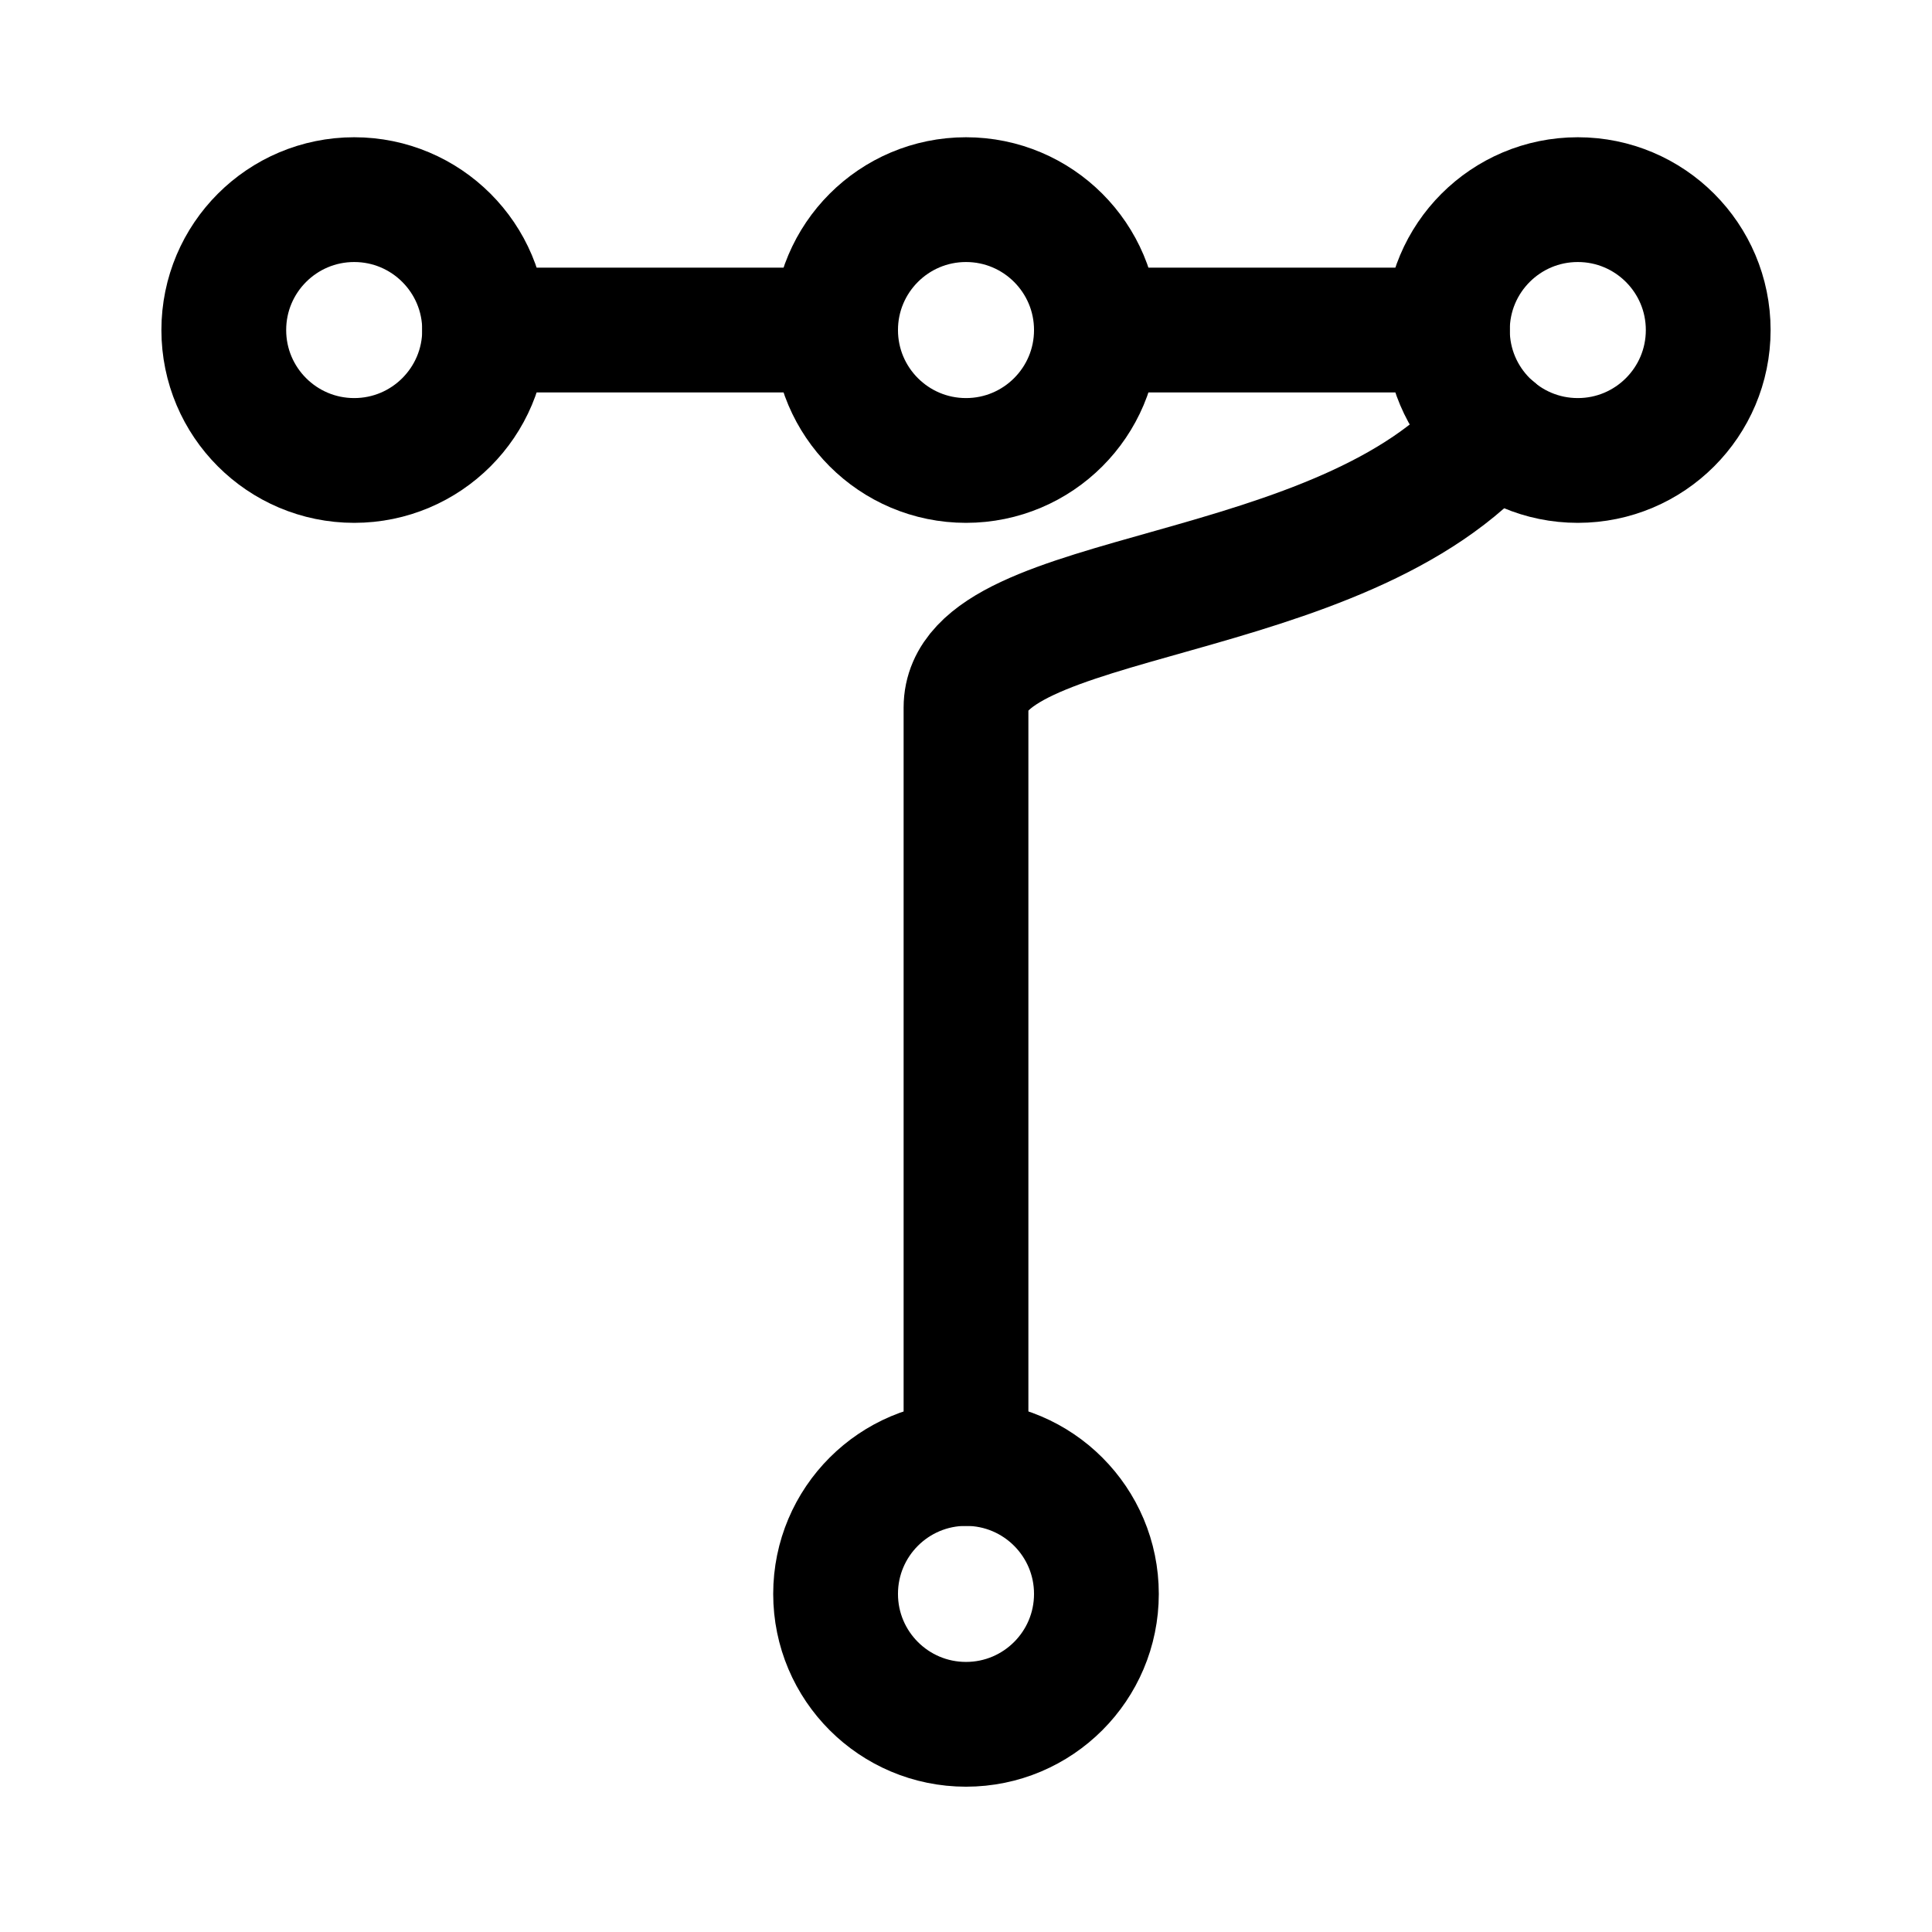
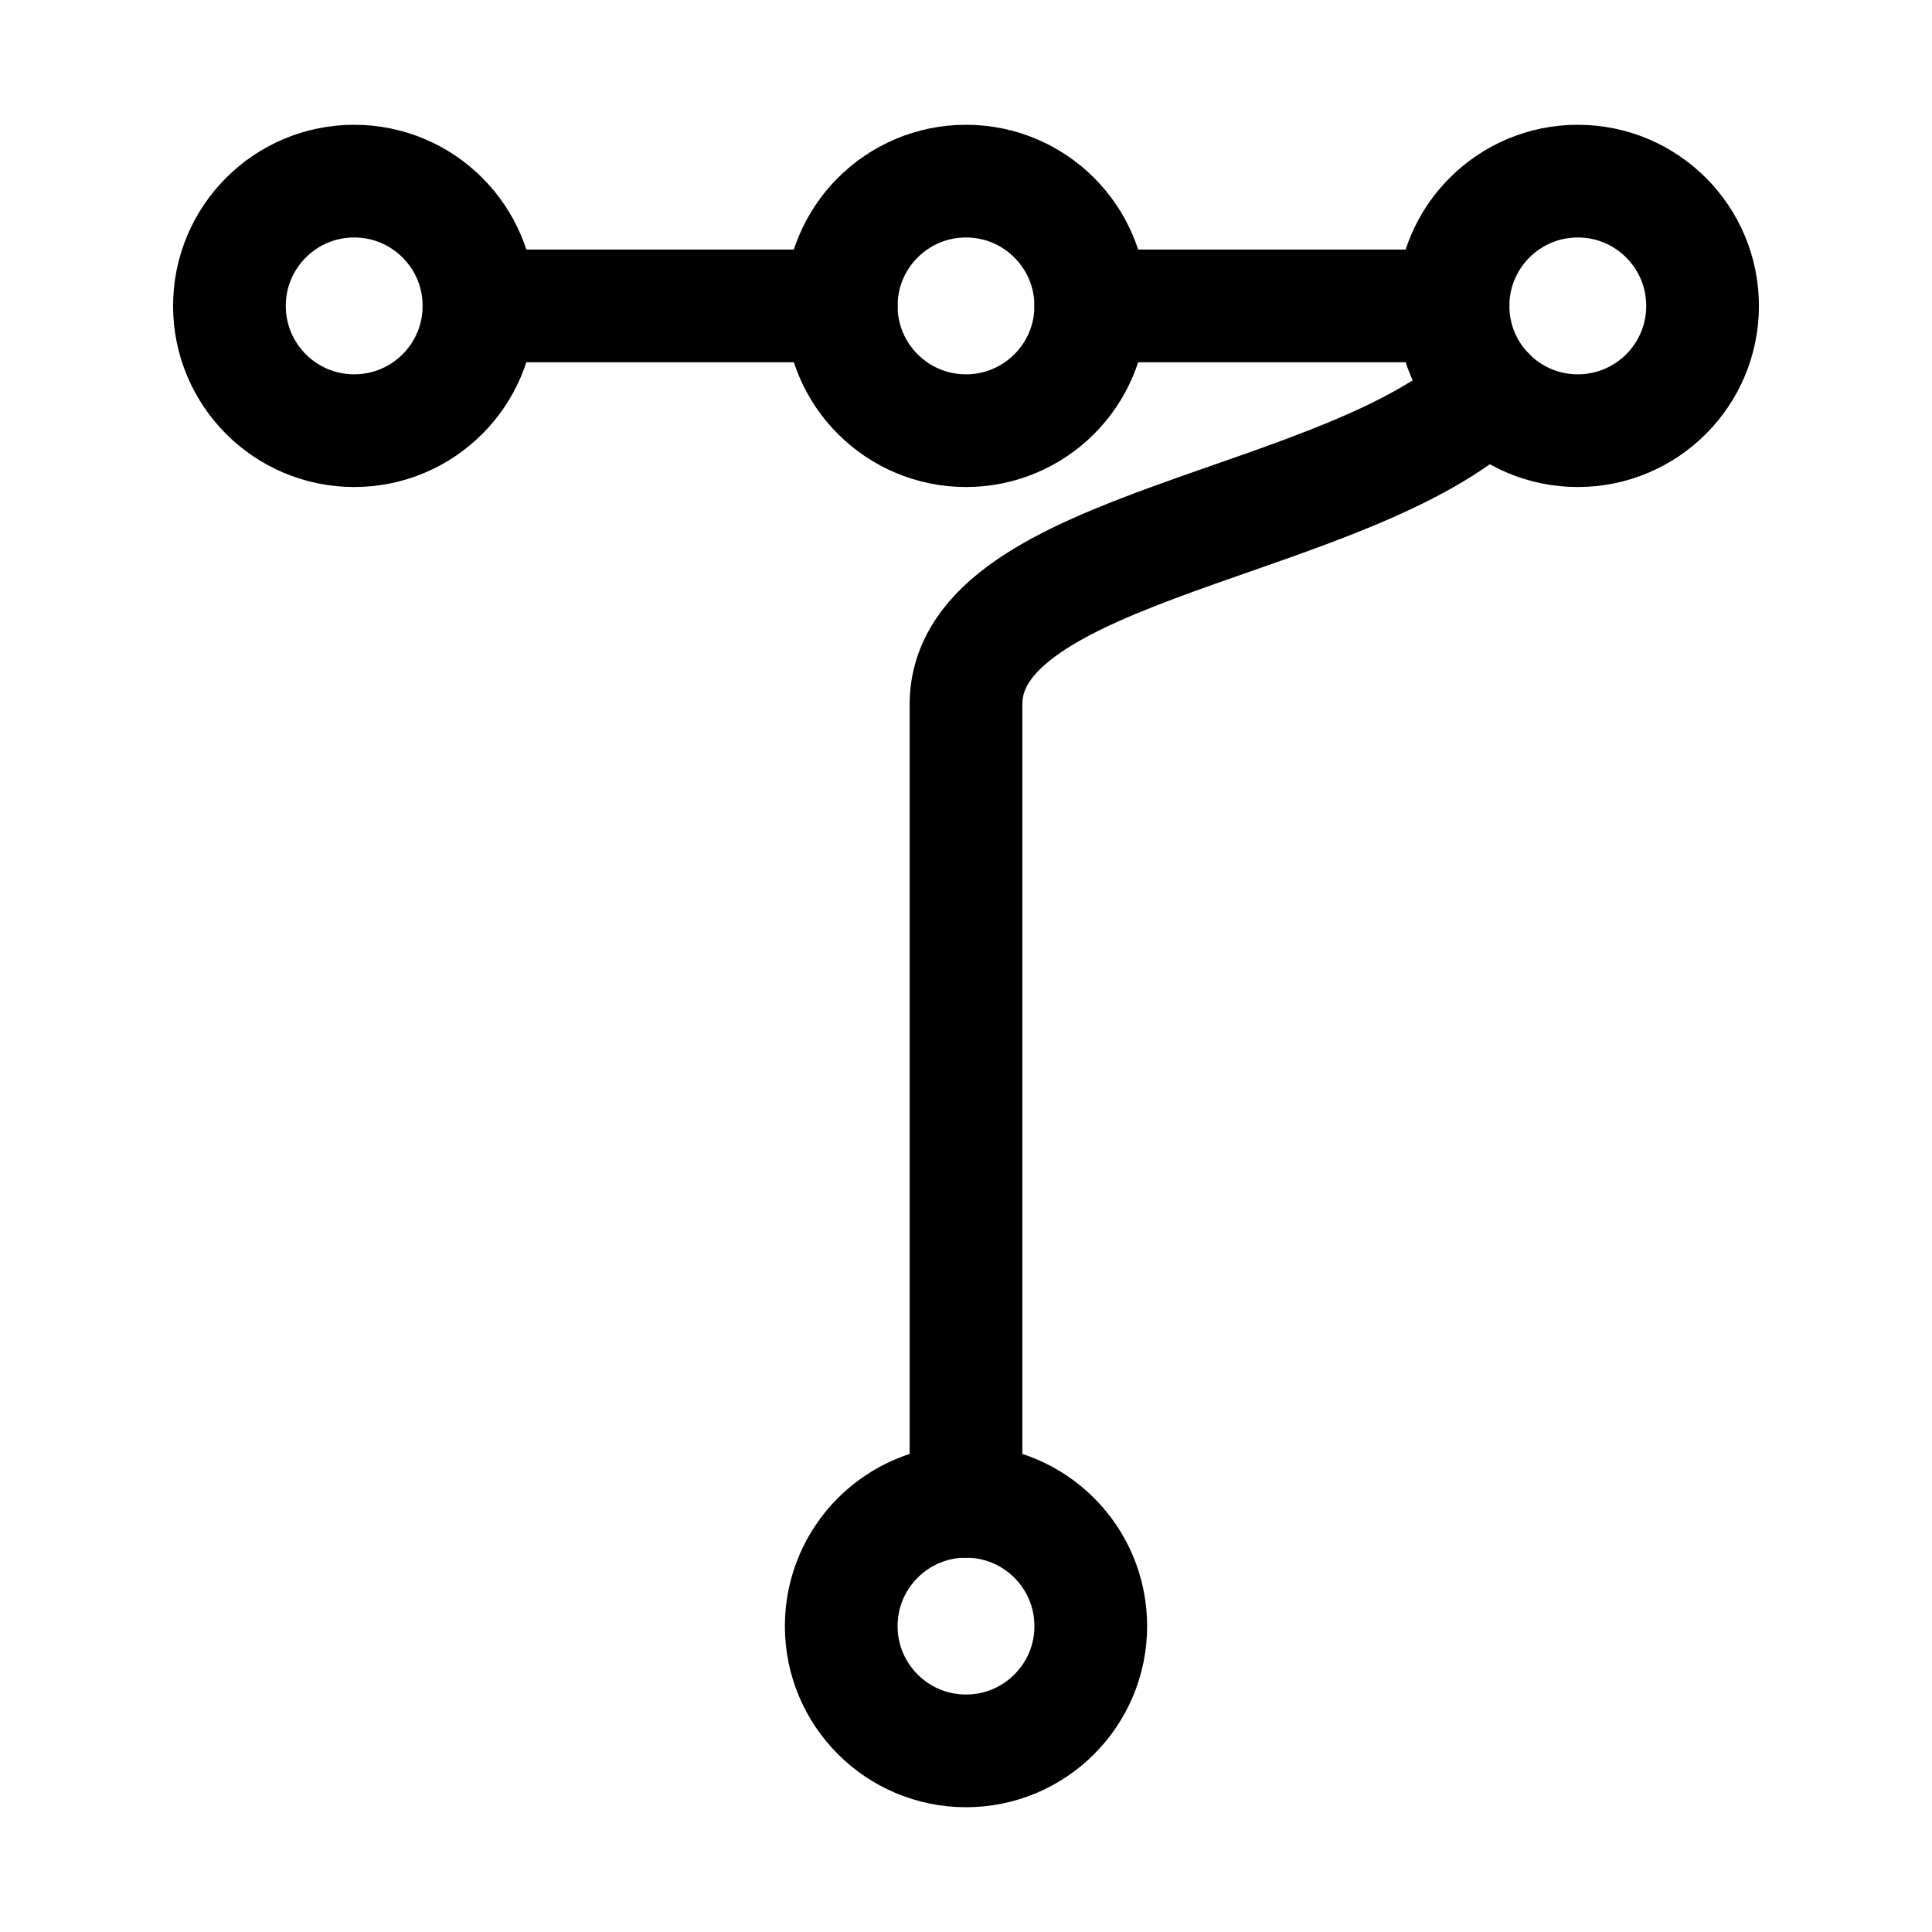
- <svg xmlns="http://www.w3.org/2000/svg" viewBox="0 0 24 24" width="24" height="24" fill="none" stroke="currentColor" stroke-width="1.55" stroke-linecap="round">
-   <path d="M6.02 4.1h4.36M13.62 4.1h4.36" />
-   <path d="M18.56 5.34C16.69 7.56 12 7.29 12 8.79V18.18" />
-   <circle cx="4.4" cy="4.1" r="1.62" />
-   <circle cx="12" cy="4.1" r="1.62" />
-   <circle cx="19.6" cy="4.1" r="1.62" />
-   <circle cx="12" cy="19.8" r="1.62" />
+ <svg xmlns="http://www.w3.org/2000/svg" viewBox="0 0 24 24" width="24" height="24" fill="none" stroke="currentColor" stroke-width="1.4" stroke-linecap="round">
+   <path d="M5.95 3.8h4.5M13.55 3.8h4.5" />
+   <path d="M18.49 4.88C16.76 6.54 12 6.75 12 8.75V18.65" />
+   <circle cx="4.4" cy="3.8" r="1.55" />
+   <circle cx="12" cy="3.8" r="1.55" />
+   <circle cx="19.6" cy="3.8" r="1.55" />
+   <circle cx="12" cy="20.2" r="1.55" />
</svg>
